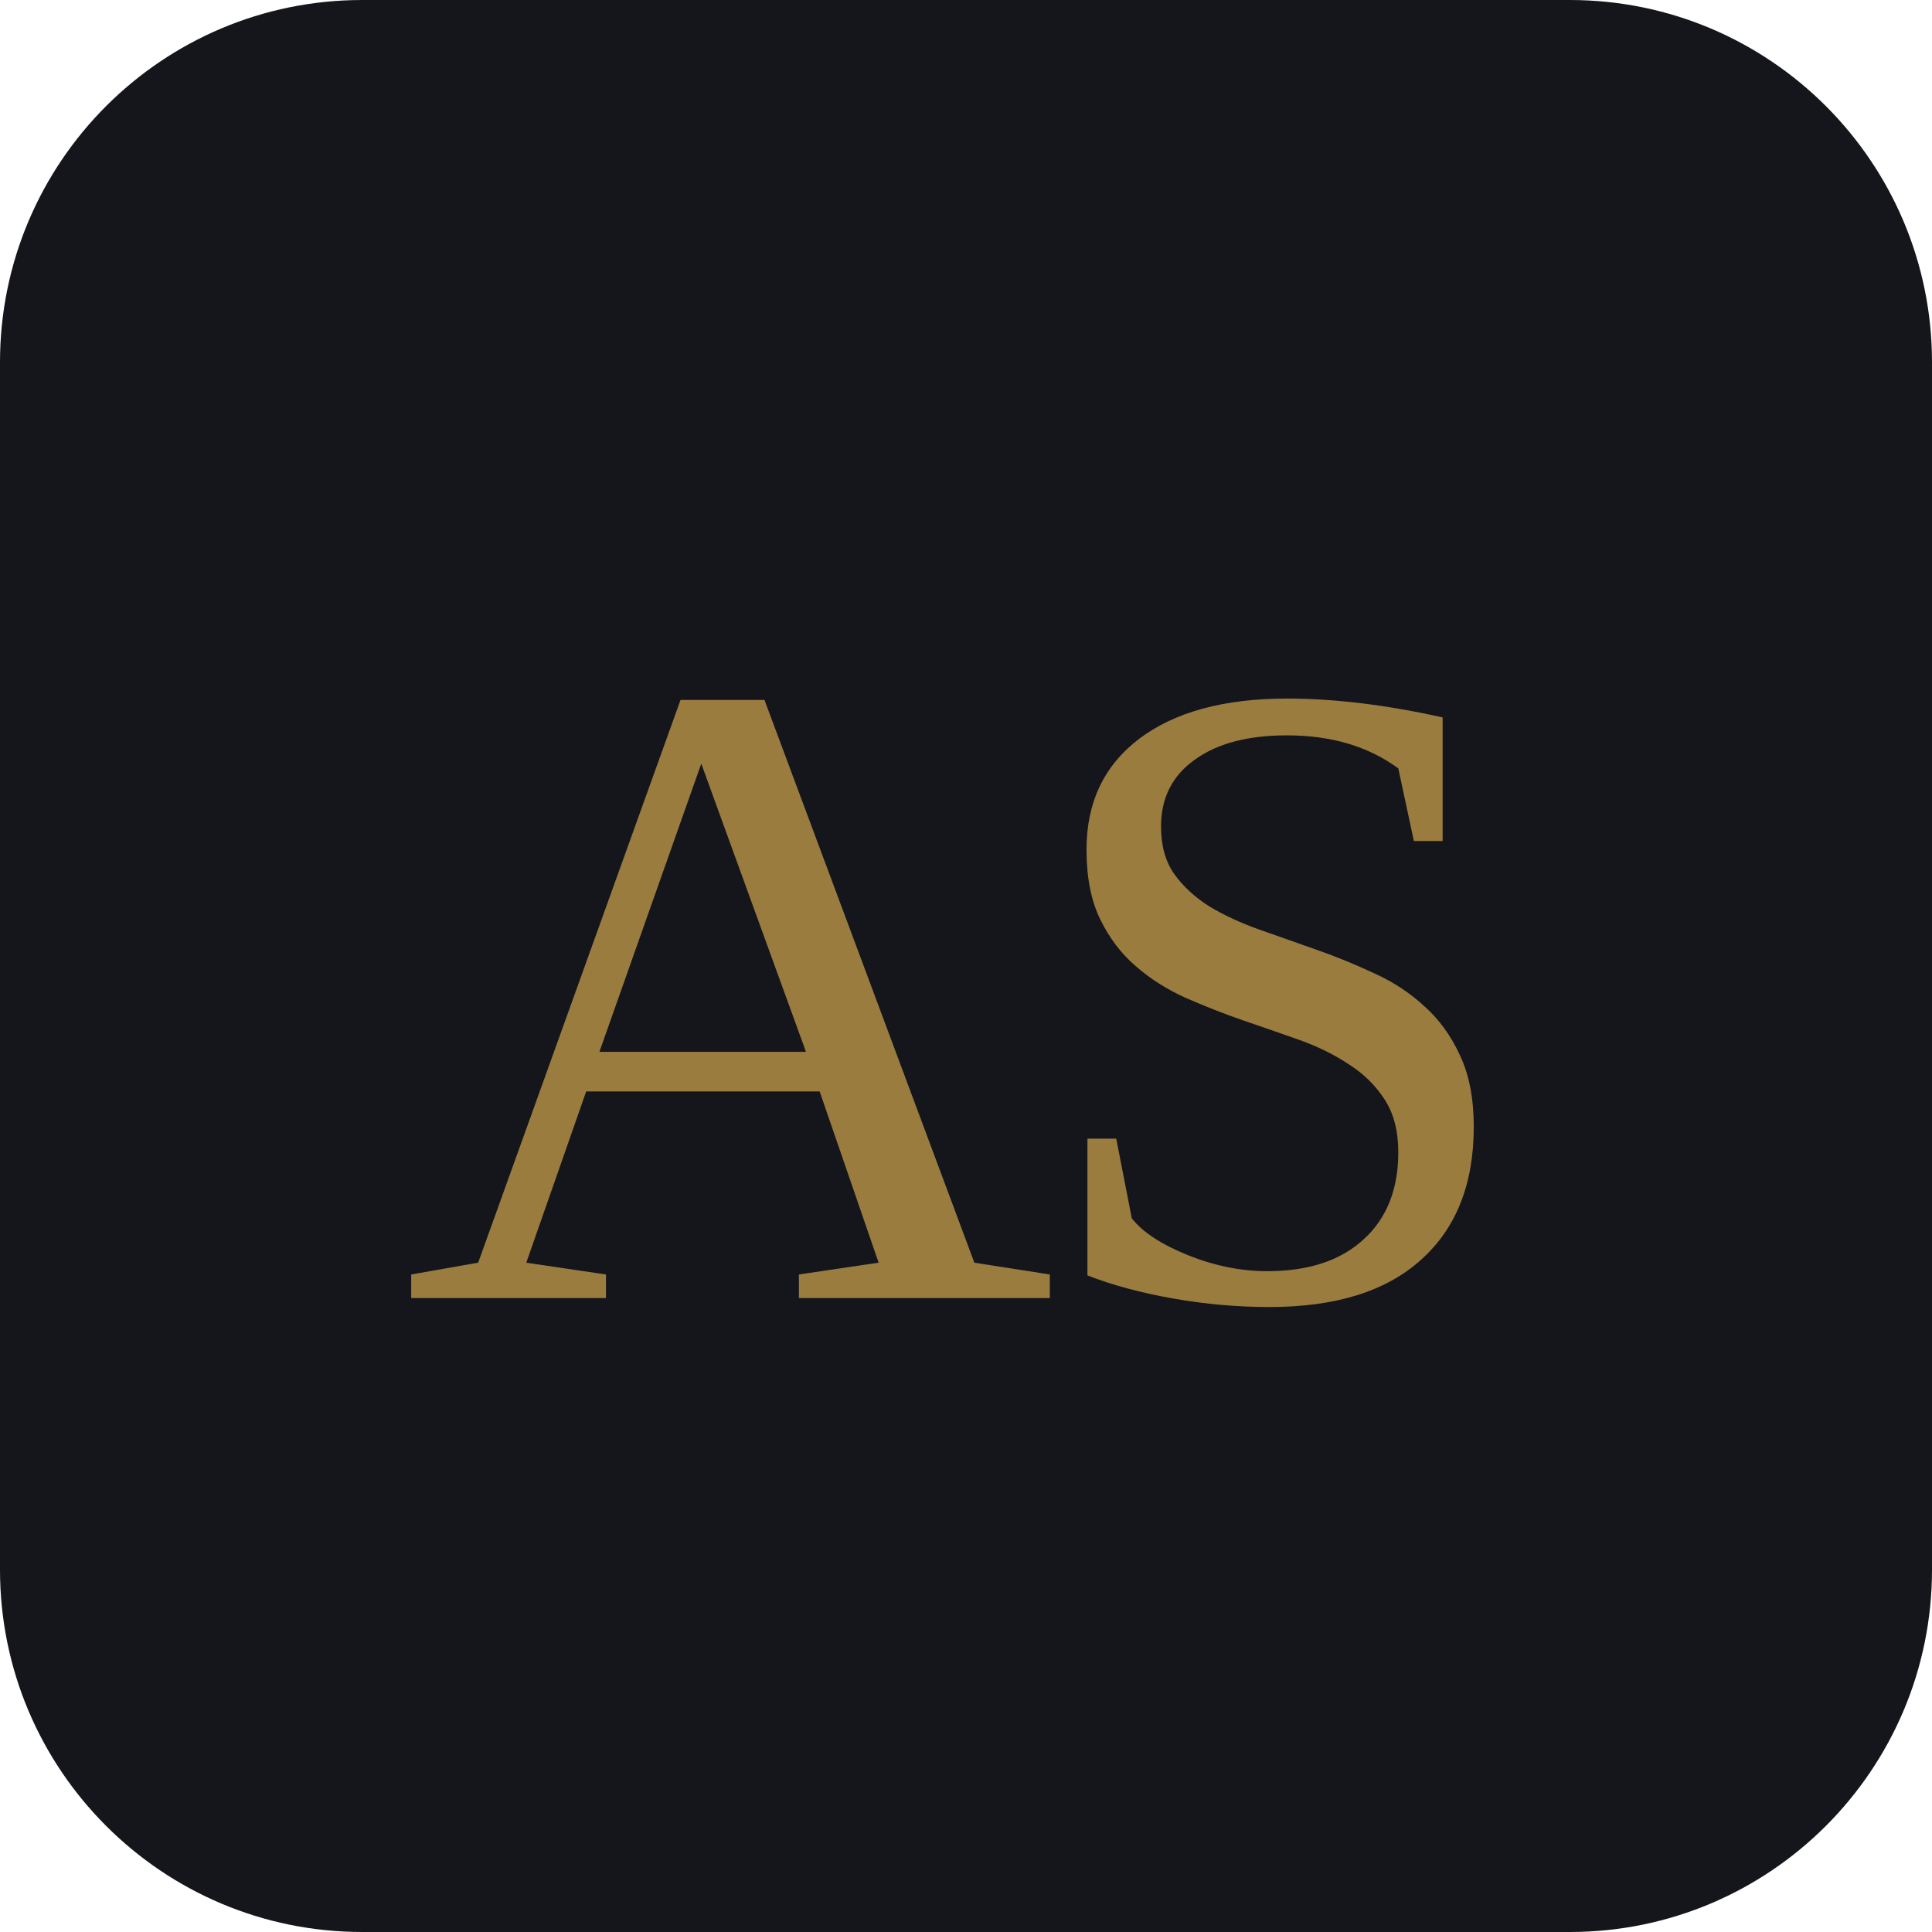
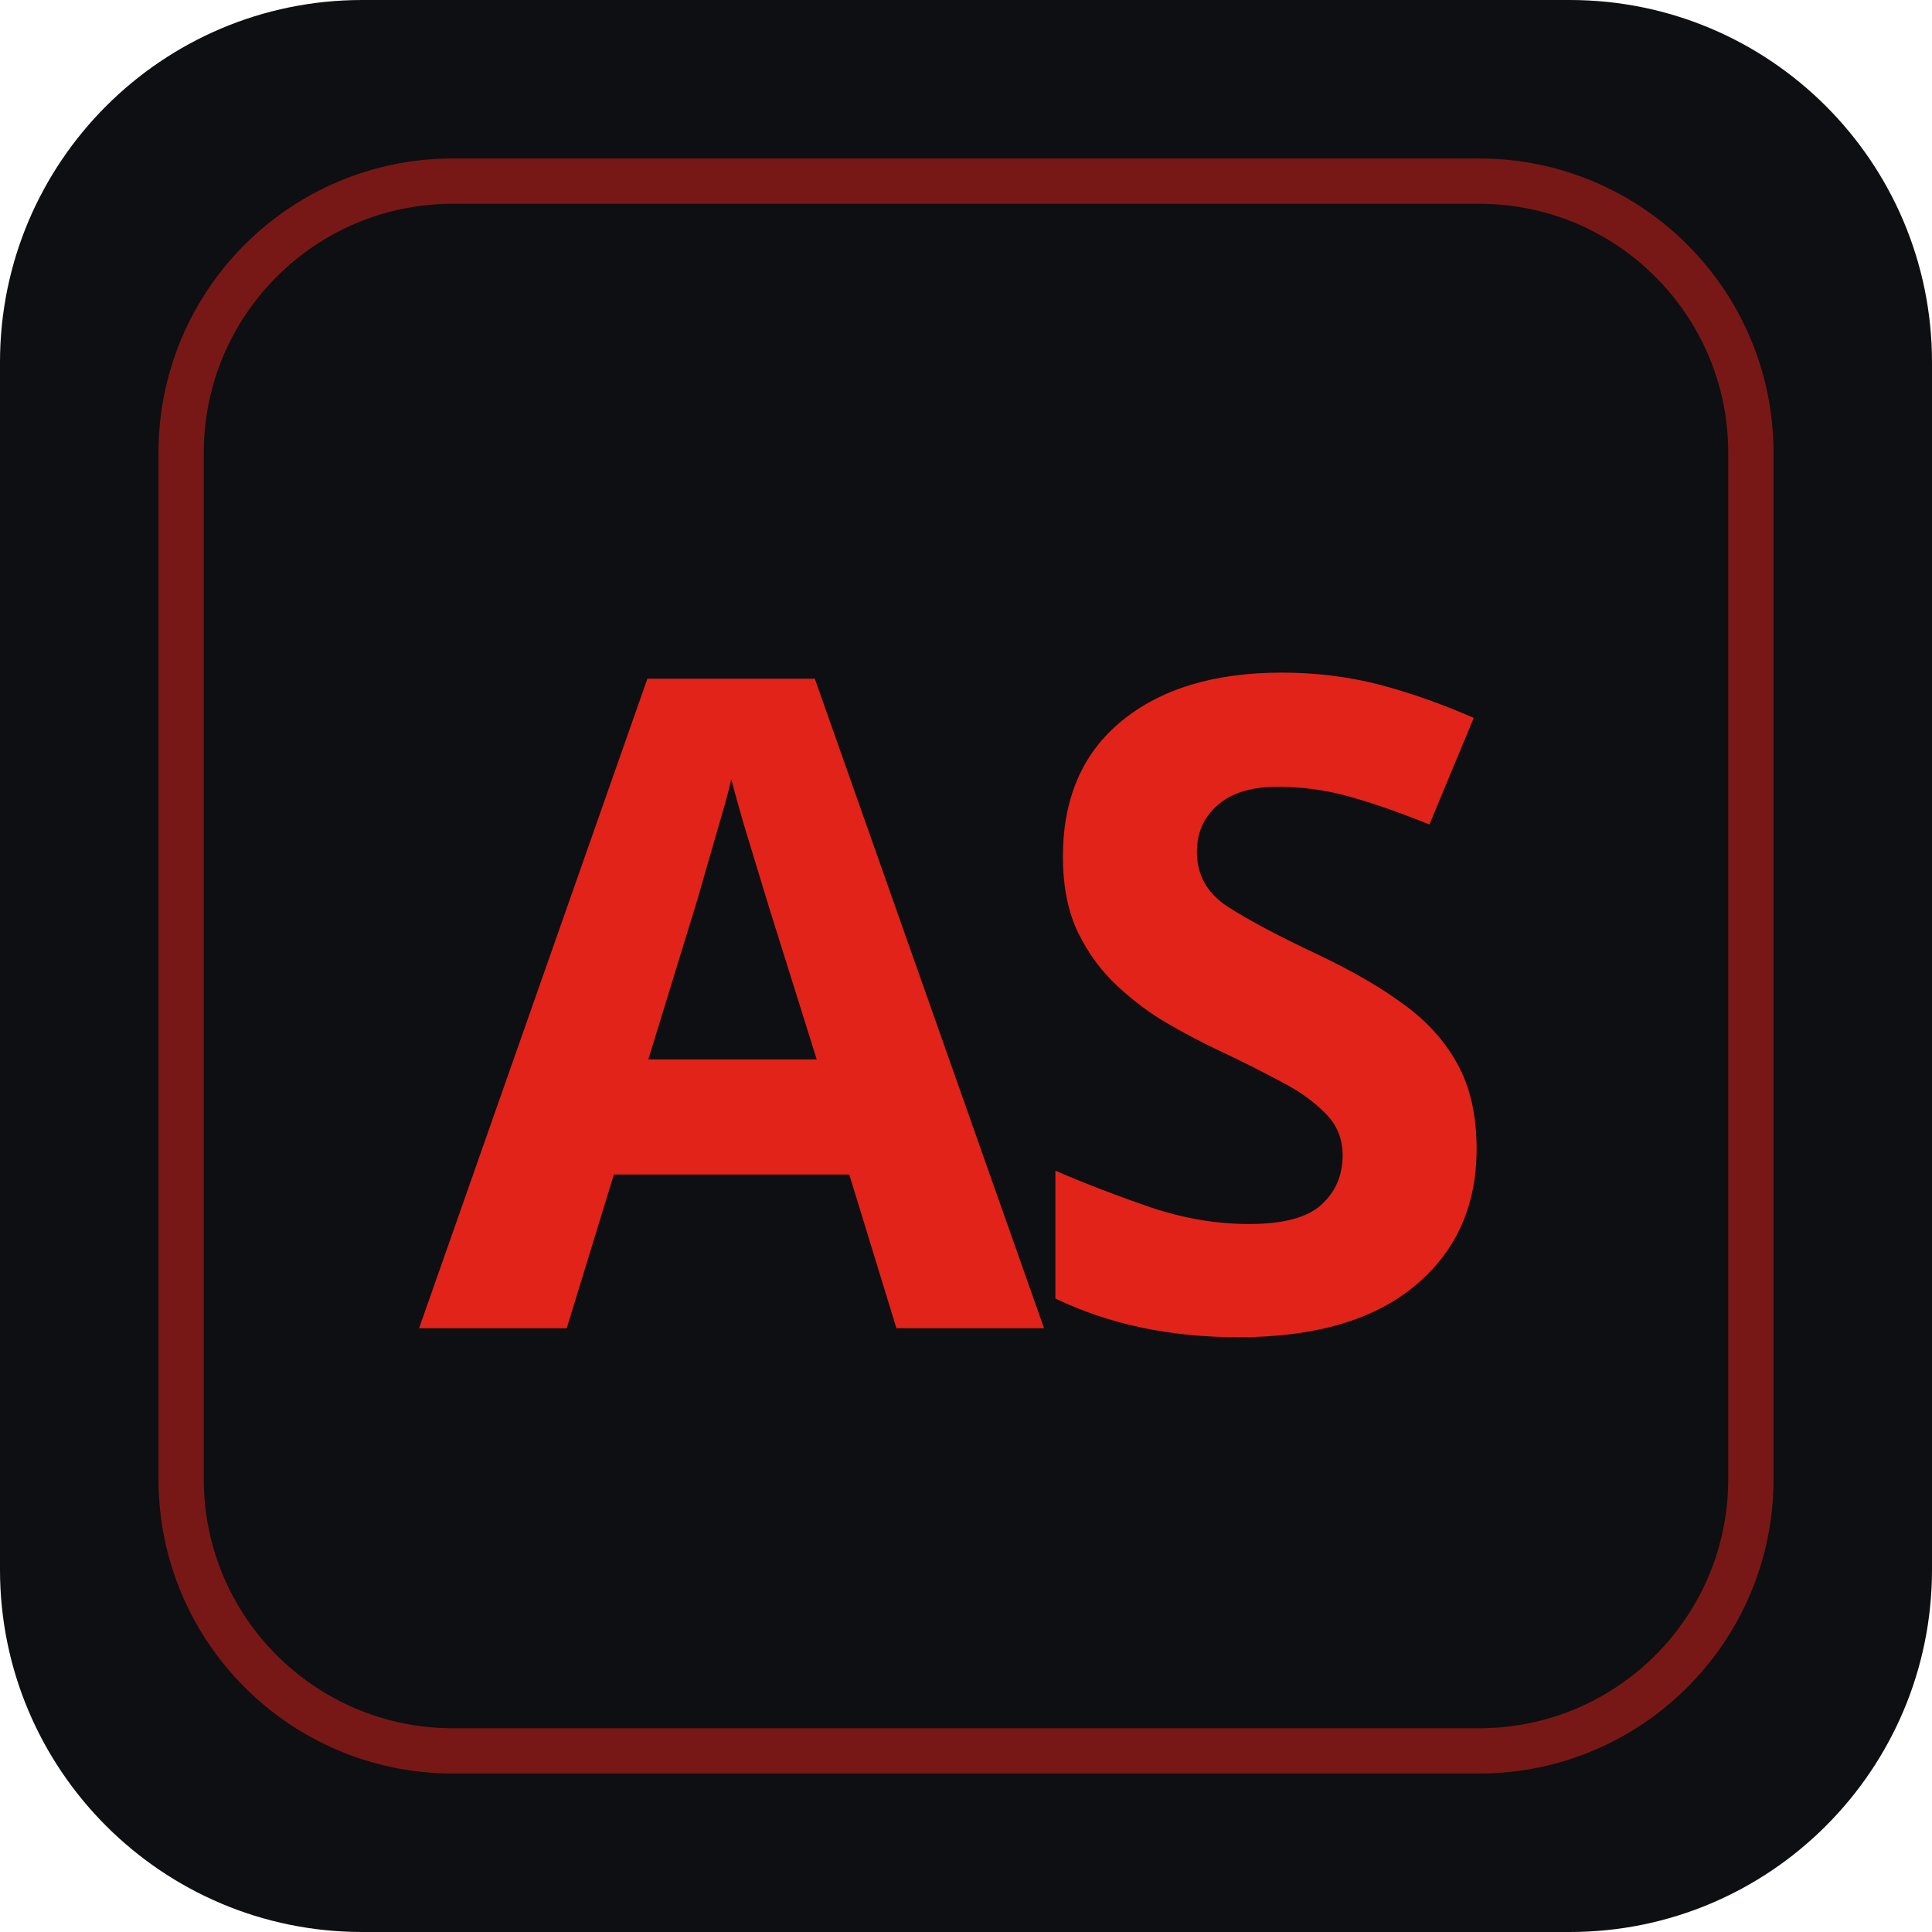
- <svg xmlns="http://www.w3.org/2000/svg" viewBox="0 0 64 64" role="img" aria-label="Andrew Swerdlow">
-   <rect width="64" height="64" rx="12" fill="#14161c" />
-   <text x="32" y="43" font-family="Georgia, 'Times New Roman', serif" font-size="30" font-weight="500" text-anchor="middle" fill="#9a7c3f" letter-spacing="-1">AS</text>
+ <svg xmlns="http://www.w3.org/2000/svg" viewBox="0 0 64 64" role="img" aria-label="Andrew Swerdlow — Tech Leadership">
+   <rect width="64" height="64" rx="12" fill="#0E0F12" />
+   <rect x="6" y="6" width="52" height="52" rx="9" fill="none" stroke="#E2231A" stroke-opacity="0.5" stroke-width="1.5" />
+   <text x="32" y="44" font-family="Archivo, 'Arial Black', sans-serif" font-size="30" font-weight="900" text-anchor="middle" fill="#E2231A" letter-spacing="-1">AS</text>
</svg>
